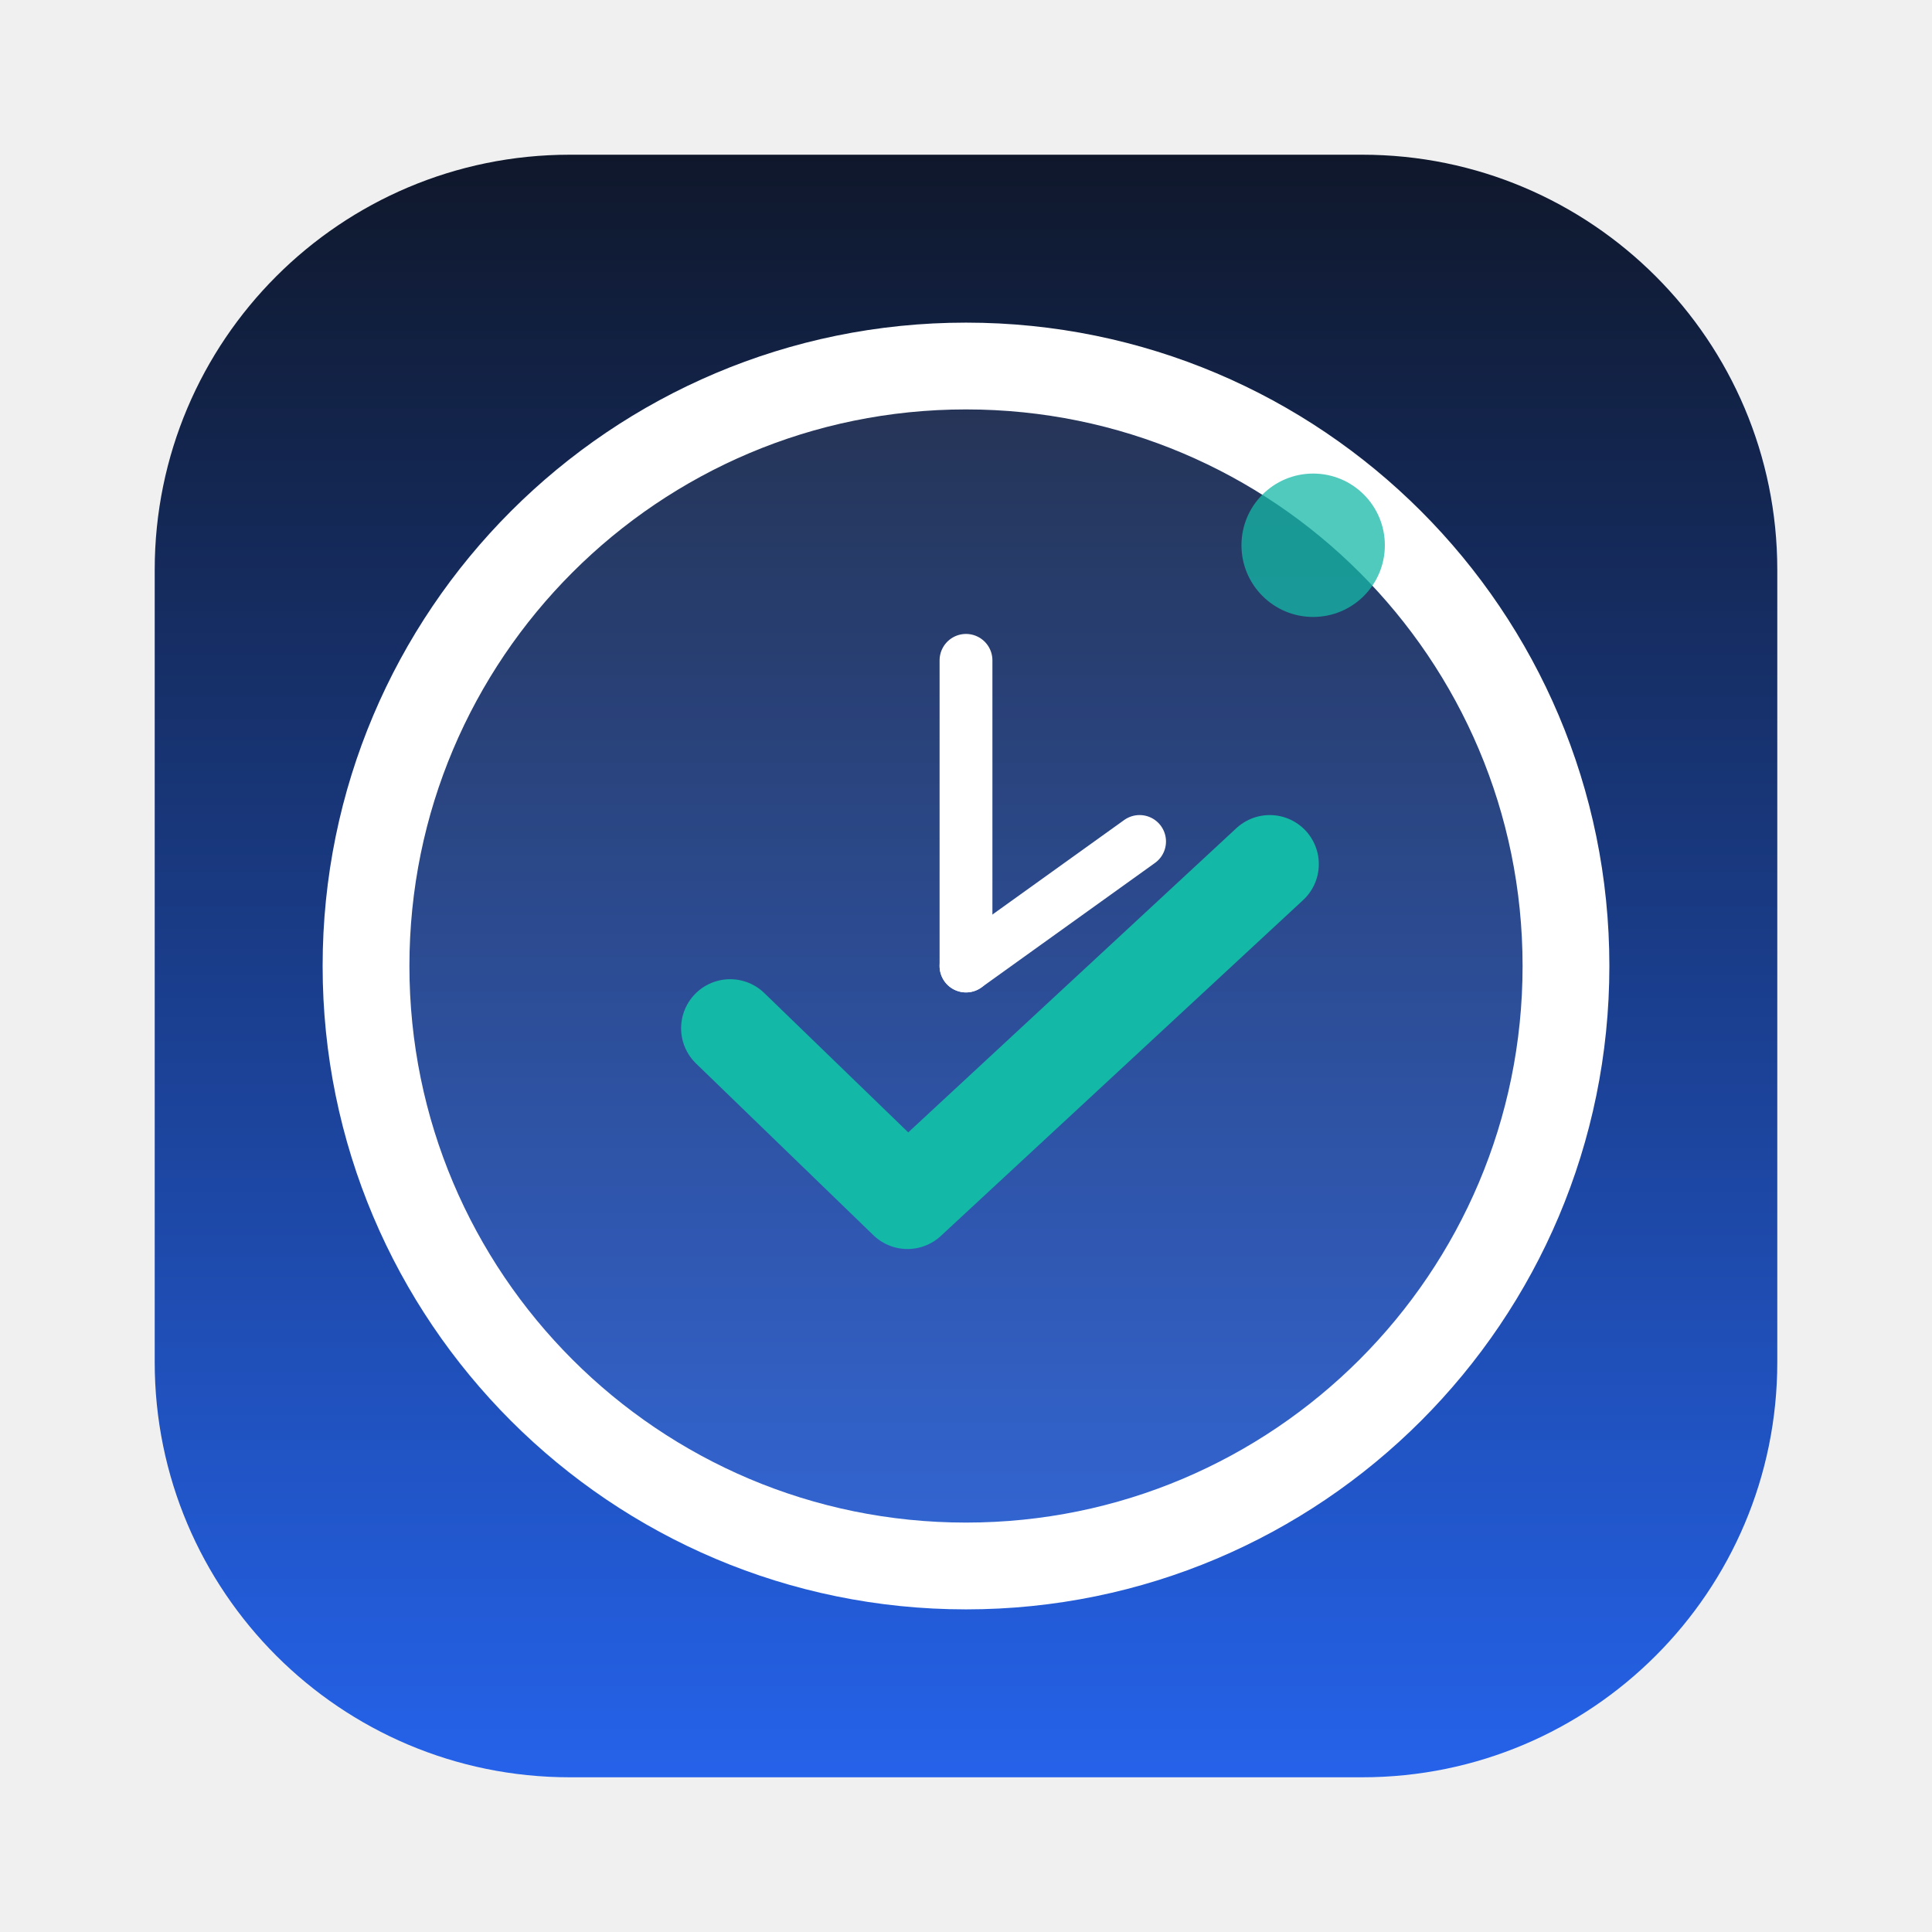
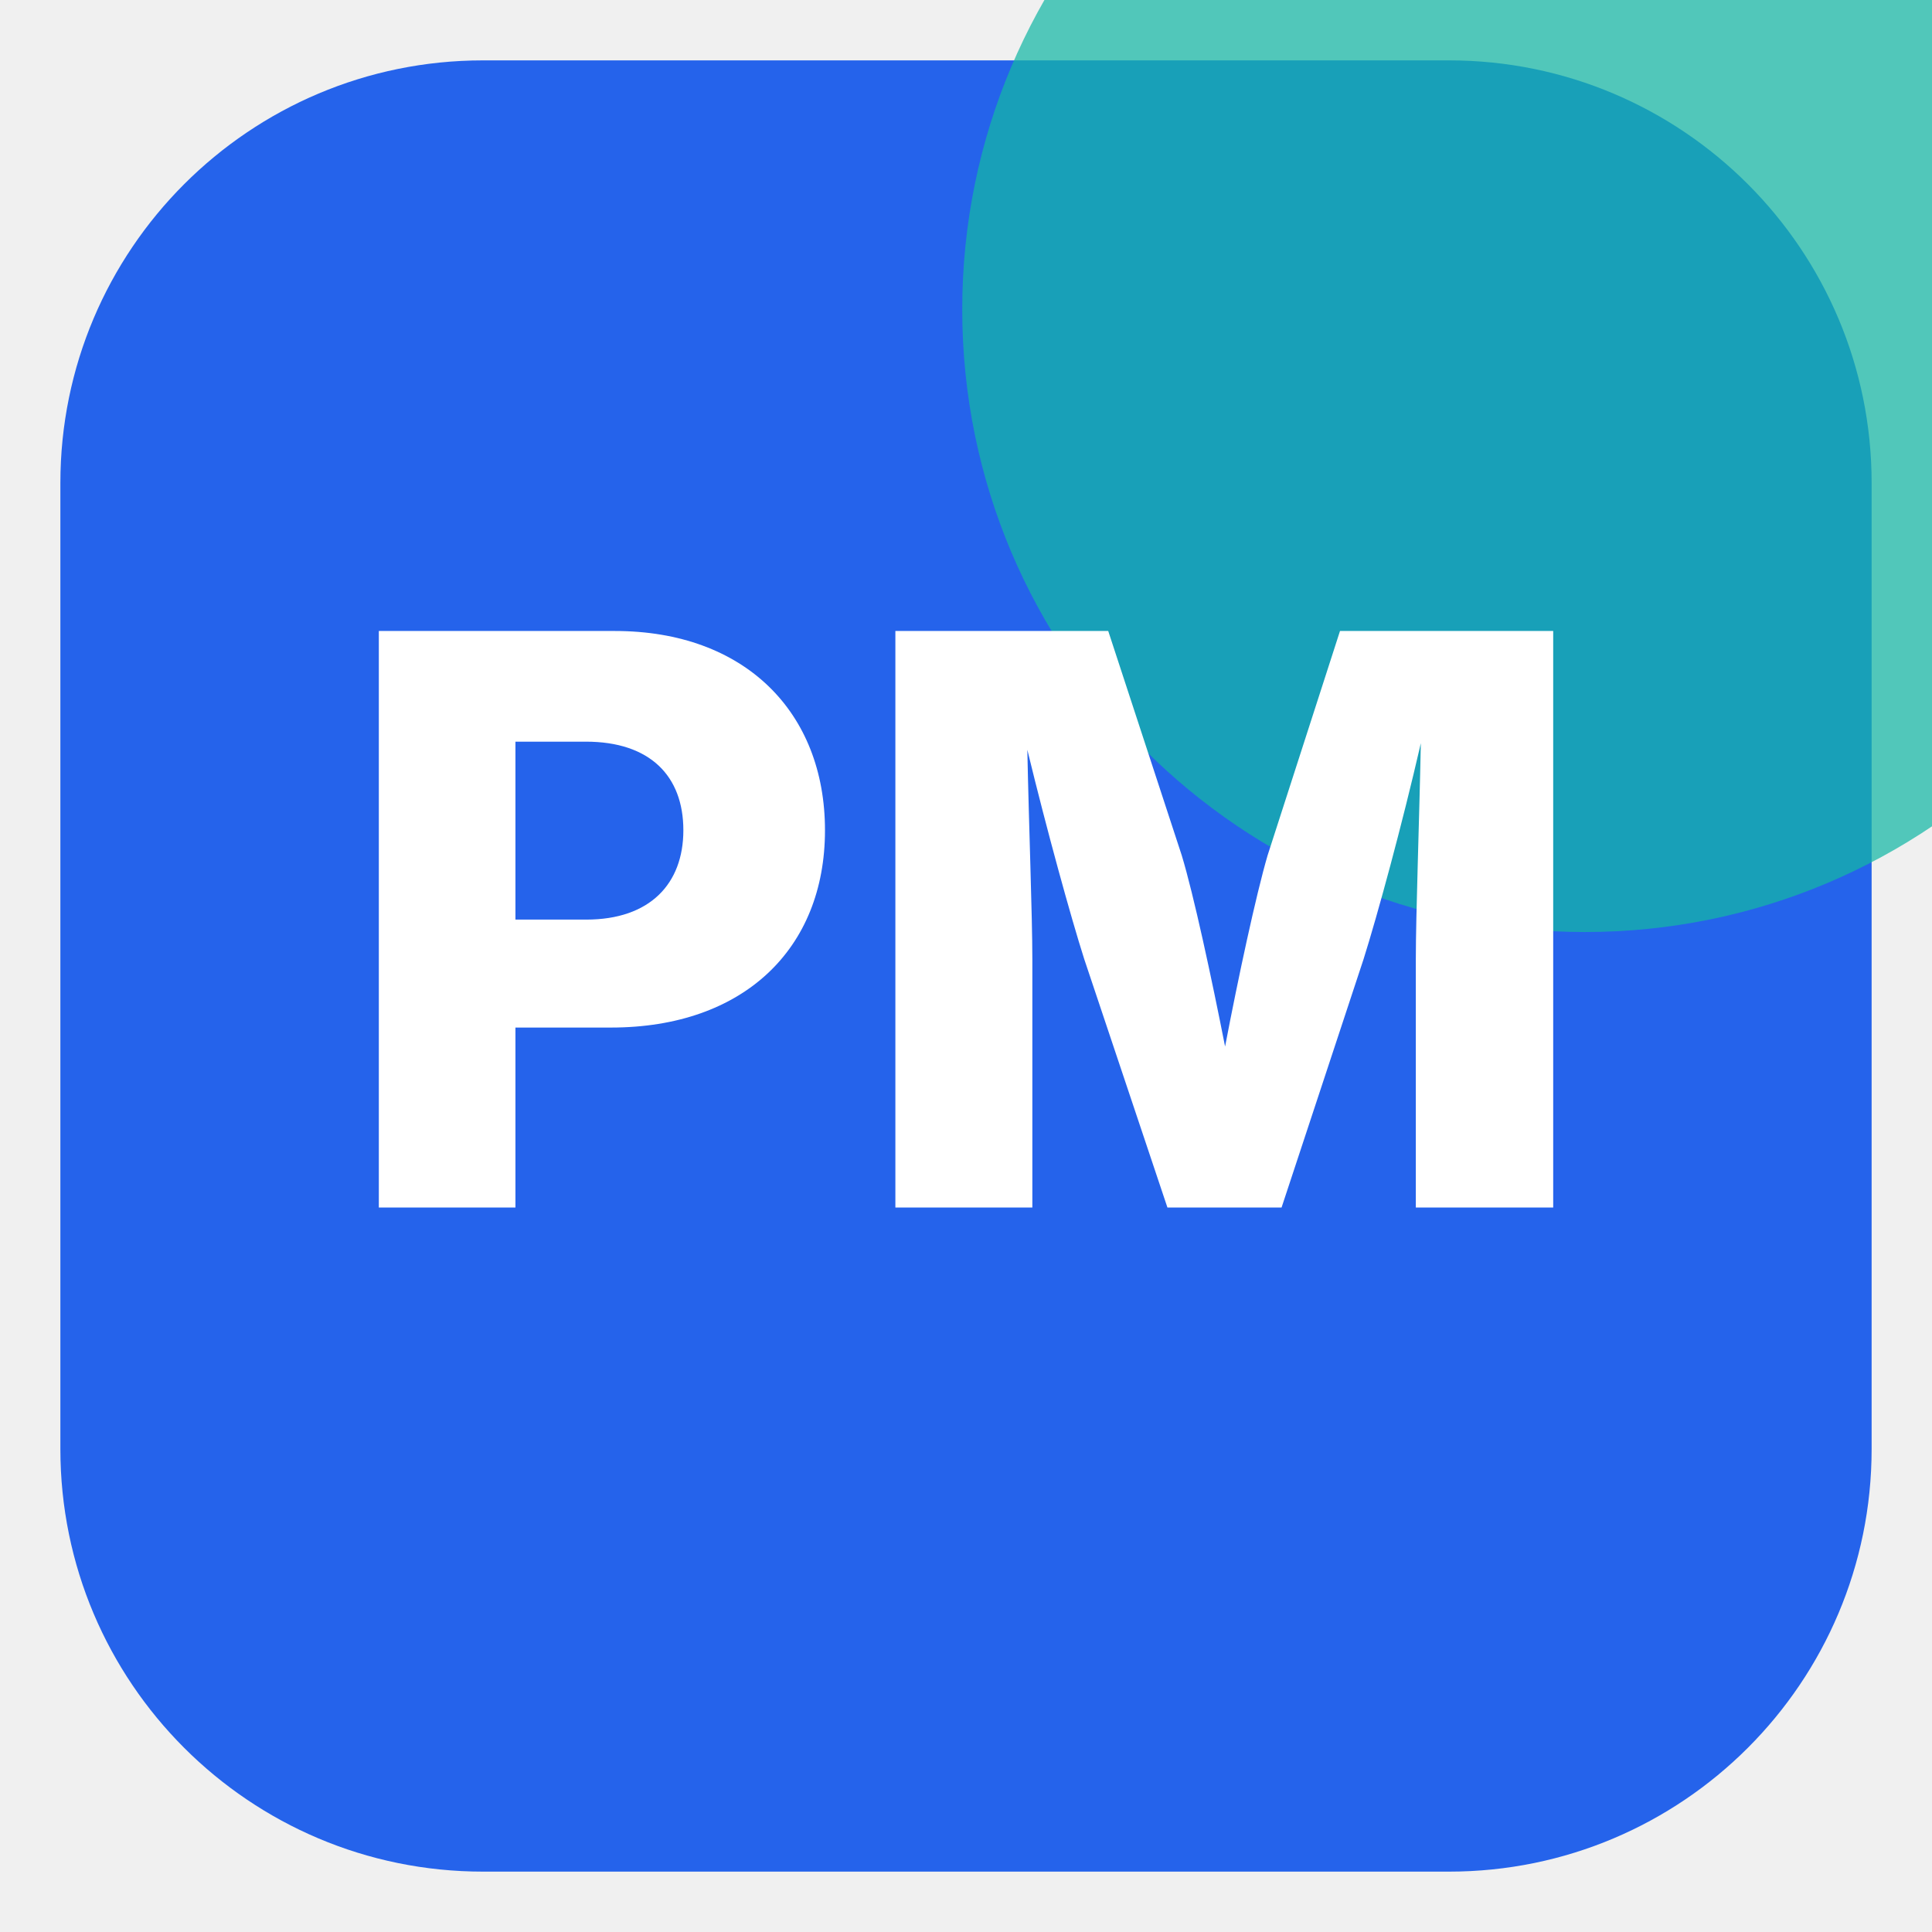
- <svg xmlns="http://www.w3.org/2000/svg" viewBox="0 0 1024 1024" fill="none">
-   <defs>
-     <linearGradient id="bg" x1="0" y1="0" x2="0" y2="1">
-       <stop offset="0%" stop-color="#0F172A" />
-       <stop offset="100%" stop-color="#2563EB" />
-     </linearGradient>
-   </defs>
-   <rect x="82" y="82" width="860" height="860" rx="220" fill="url(#bg)" />
-   <circle cx="512" cy="512" r="318" fill="rgba(255,255,255,0.08)" stroke="#FFFFFF" stroke-width="46" />
-   <path d="M512 512V350" stroke="#FFFFFF" stroke-width="28" stroke-linecap="round" />
-   <path d="M512 512l92-66" stroke="#FFFFFF" stroke-width="28" stroke-linecap="round" />
-   <path d="M387 545l94 91 192-178" stroke="#14B8A6" stroke-width="52" stroke-linecap="round" stroke-linejoin="round" />
-   <circle cx="696" cy="289" r="38" fill="#14B8A6" fill-opacity="0.75" />
+ <svg xmlns="http://www.w3.org/2000/svg" width="512" height="512" viewBox="0 0 512 512" role="img" aria-label="Ponto Manager">
+   <rect x="16" y="16" width="480" height="480" rx="112" fill="#2563EB" />
+   <circle cx="420" cy="82" r="165" fill="#14B8A6" fill-opacity=".72" />
+   <text x="256" y="320" text-anchor="middle" font-family="Inter,Segoe UI,Arial,sans-serif" font-size="210" font-weight="800" fill="#FFFFFF">PM</text>
</svg>
